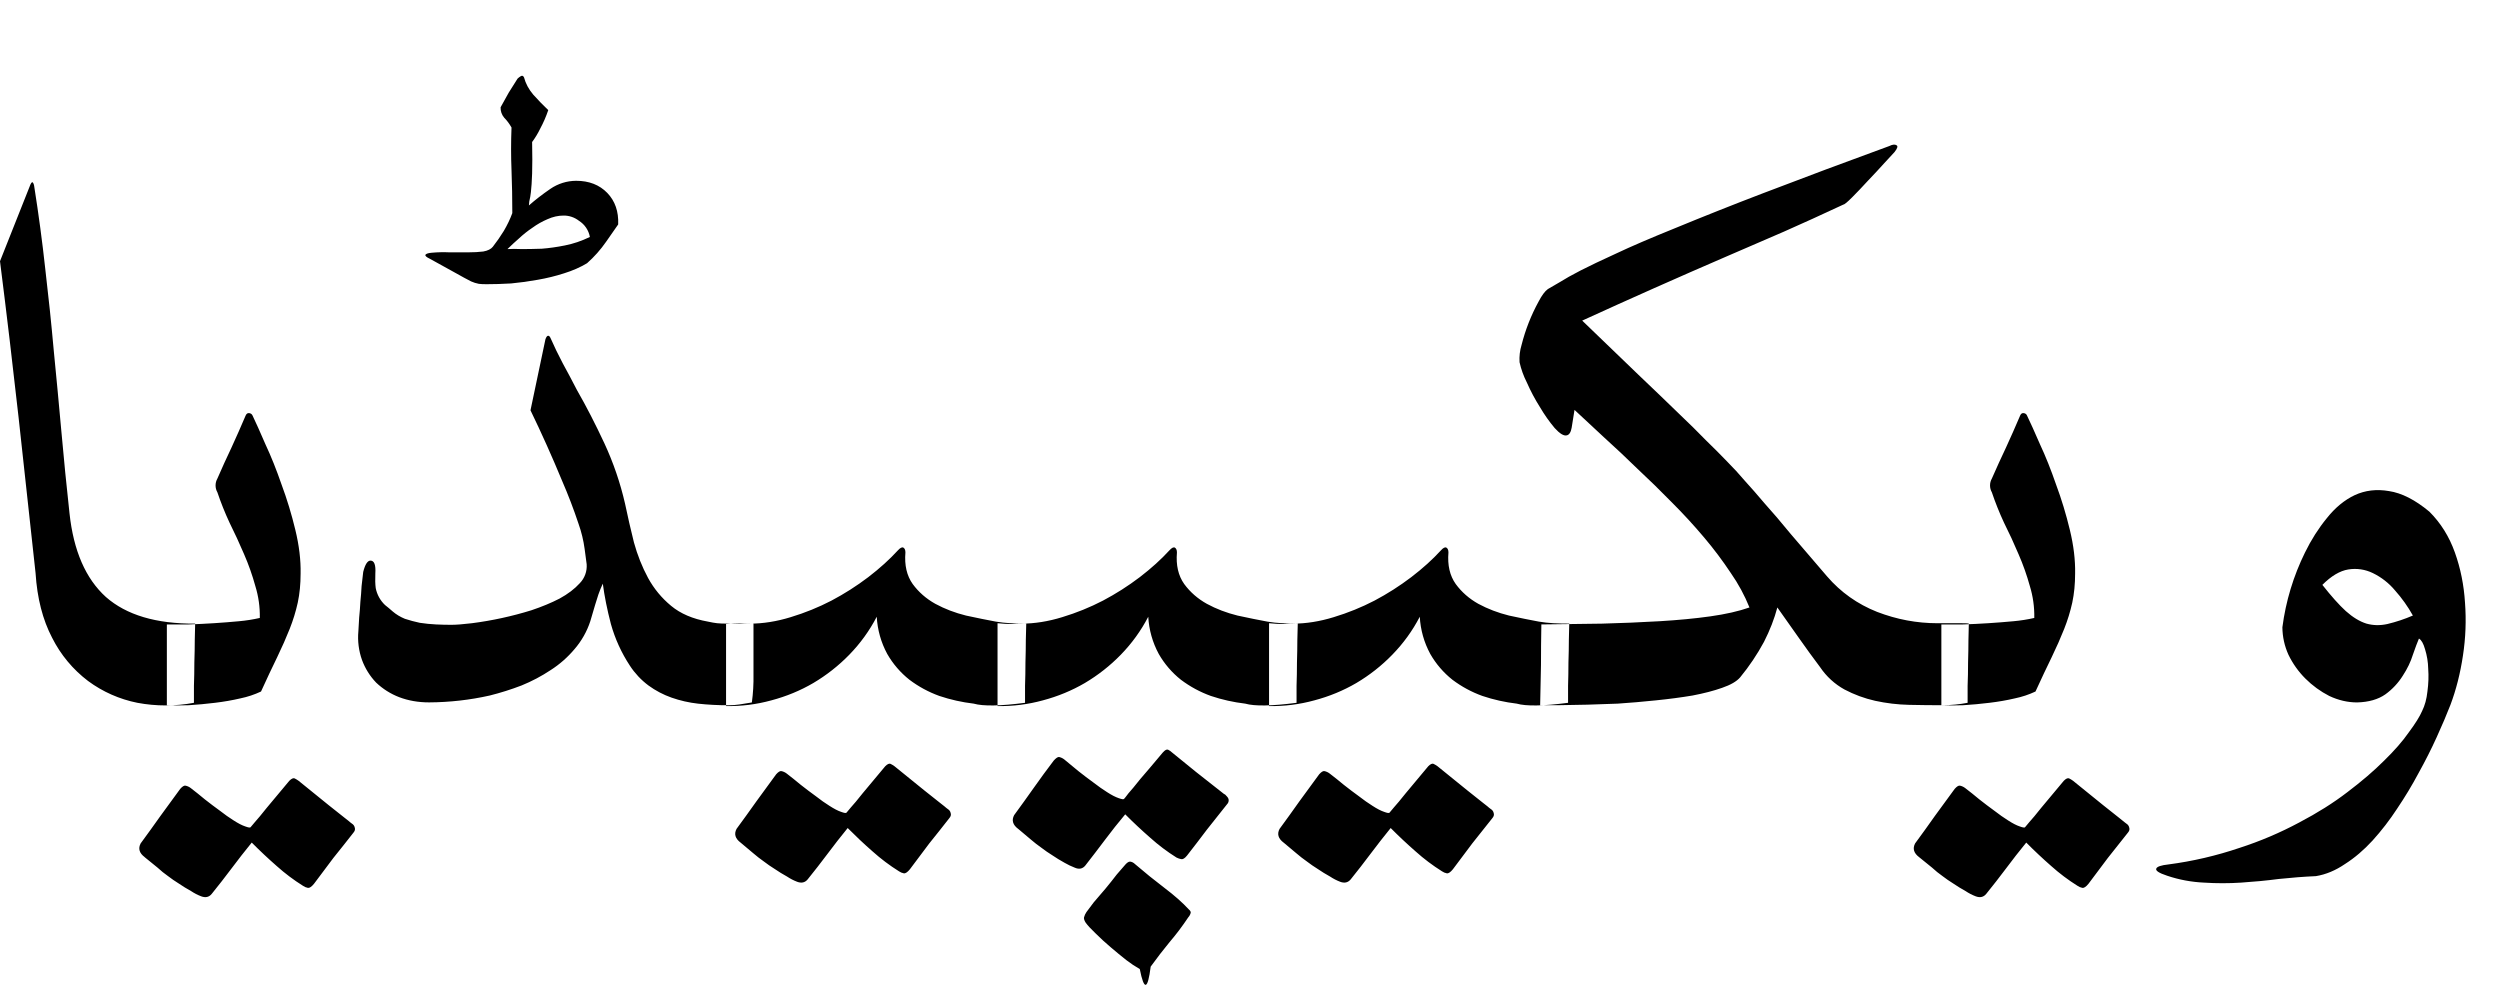
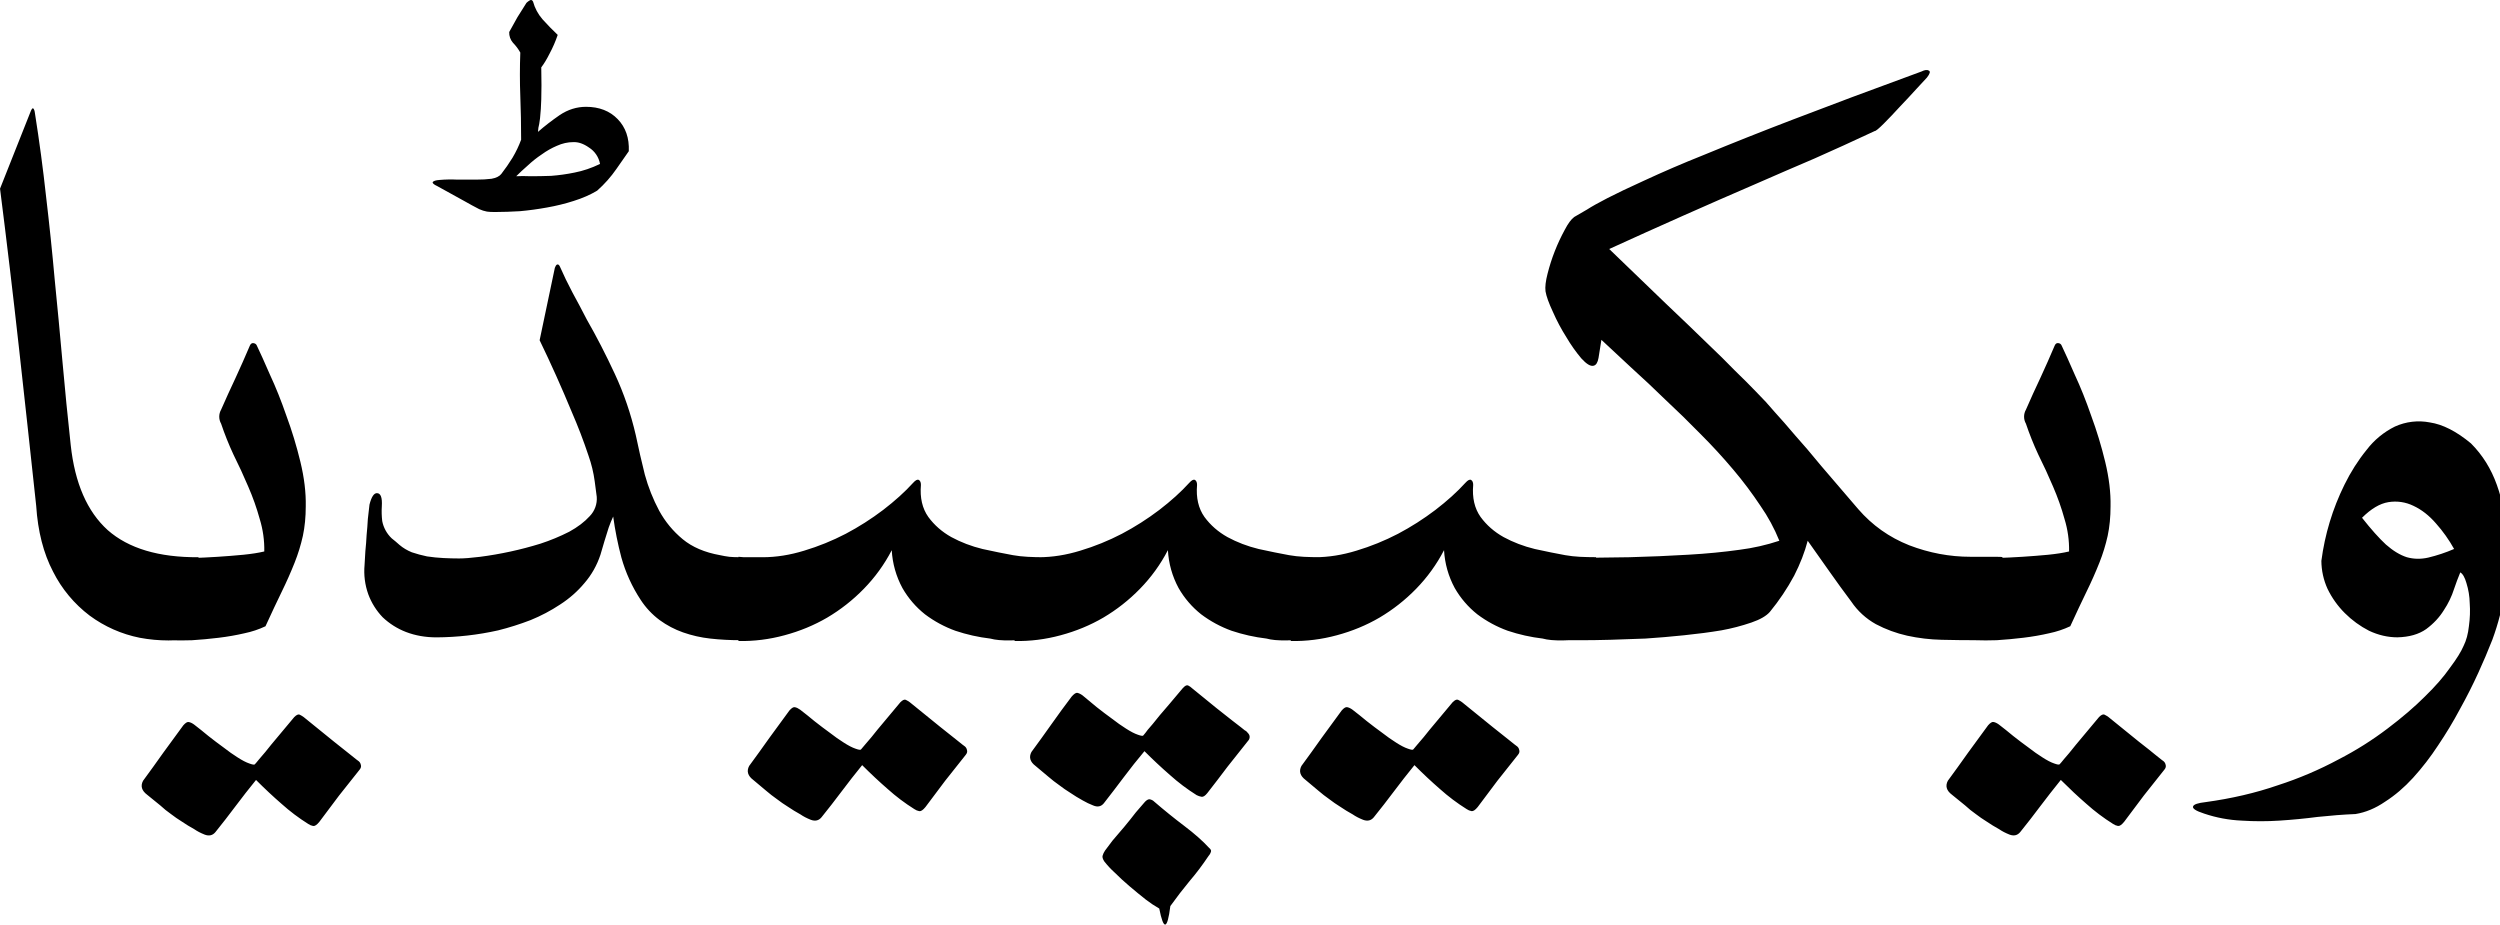
- <svg xmlns="http://www.w3.org/2000/svg" viewBox="0 0 66 26">
-   <g id="Page-1" fill-rule="evenodd">
-     <g id="wordmark-template-L-Copy">
-       <path d="M61.31 15.44c.235.298.441.53.62.693.184.164.365.274.543.33.178.05.363.054.555.011a4.11 4.11 0 0 0 .672-.224 3.696 3.696 0 0 0-.47-.661 1.763 1.763 0 0 0-.586-.459 1.08 1.08 0 0 0-.65-.096c-.221.036-.449.171-.683.406m-1.056 1.12a6.3 6.3 0 0 1 .597-1.974c.163-.334.355-.636.576-.906.22-.278.466-.48.736-.608.277-.128.58-.164.907-.107.334.05.69.231 1.066.544.299.299.523.658.672 1.077.15.42.238.86.267 1.323a6.15 6.15 0 0 1-.054 1.397c-.07.47-.18.903-.33 1.302-.1.256-.22.54-.363.853-.142.313-.302.63-.48.95-.17.32-.359.632-.565.938a6.754 6.754 0 0 1-.65.843c-.228.248-.47.455-.726.618-.249.17-.505.277-.768.32-.32.014-.647.04-.981.075-.327.043-.658.074-.992.096a7.535 7.535 0 0 1-.982 0 3.544 3.544 0 0 1-.97-.181c-.22-.072-.317-.136-.288-.192.021-.05.128-.086.32-.107a9.808 9.808 0 0 0 1.877-.437 9.494 9.494 0 0 0 1.579-.672c.476-.25.9-.516 1.269-.8.377-.285.7-.562.97-.832.27-.264.488-.512.651-.747.17-.228.288-.416.352-.565.071-.143.118-.313.139-.512.028-.207.035-.406.021-.598a1.868 1.868 0 0 0-.085-.522c-.043-.15-.096-.242-.16-.278-.043.1-.096.242-.16.427-.057.185-.146.37-.267.555a1.758 1.758 0 0 1-.458.49c-.192.135-.441.206-.747.214-.249 0-.494-.057-.736-.171a2.51 2.51 0 0 1-.63-.459 2.308 2.308 0 0 1-.447-.629 1.784 1.784 0 0 1-.16-.725m-9.59 6.069c-.142-.107-.177-.228-.106-.363.178-.242.352-.483.522-.725l.523-.715c.057-.064.103-.092.139-.085a.342.342 0 0 1 .138.064c.121.092.246.192.374.299.135.106.266.206.394.298.128.1.25.185.363.256.121.078.224.132.31.16.078.029.124.036.138.022.014-.015.053-.06.117-.14.072-.077.175-.202.31-.372.142-.171.341-.41.597-.715.057-.057.103-.078.139-.064a.703.703 0 0 1 .106.064l.79.64c.192.15.33.26.416.33.092.072.145.114.16.129a.318.318 0 0 1 .042.032.158.158 0 0 1 .075.106c.014.043.004.086-.032.128-.178.228-.356.452-.533.672l-.512.683c-.064.078-.118.114-.16.107a.329.329 0 0 1-.128-.054 5.055 5.055 0 0 1-.694-.522 12.744 12.744 0 0 1-.66-.62c-.186.228-.364.456-.534.684-.17.227-.345.451-.523.671-.071.086-.163.107-.277.064a1.325 1.325 0 0 1-.267-.138 3.99 3.99 0 0 1-.33-.203 3.242 3.242 0 0 1-.278-.192 2.553 2.553 0 0 1-.277-.224c-.1-.078-.214-.17-.342-.277m3.04-6.315a2.68 2.68 0 0 0-.117-.842 6.264 6.264 0 0 0-.299-.843c-.12-.284-.248-.562-.384-.832a7.806 7.806 0 0 1-.32-.8.367.367 0 0 1 0-.363c.121-.277.246-.55.374-.82.128-.278.252-.56.373-.844.021-.05.053-.07.096-.064.043.008.071.029.085.064.086.178.2.43.342.758.15.32.291.675.426 1.066.143.384.264.783.363 1.195.1.412.146.796.139 1.152 0 .277-.025.533-.075.768a4.54 4.54 0 0 1-.213.693c-.093.235-.203.484-.33.747-.129.263-.271.565-.428.907a2.428 2.428 0 0 1-.544.181c-.213.05-.437.089-.672.117-.234.029-.465.05-.693.064a7.74 7.74 0 0 1-.576 0v-2.133h.576a22.256 22.256 0 0 0 1.333-.085 4.19 4.19 0 0 0 .544-.086m-13.013.171l1.6-.021a47.616 47.616 0 0 0 1.526-.064c.483-.029.928-.071 1.333-.128.405-.057.75-.135 1.035-.235a4.582 4.582 0 0 0-.491-.907 10.09 10.09 0 0 0-.704-.938 14.634 14.634 0 0 0-.853-.928c-.299-.306-.601-.601-.907-.886a31.043 31.043 0 0 0-.885-.832c-.285-.263-.544-.504-.779-.725-.028.192-.053.349-.075.47-.021.12-.064.188-.128.202-.078.021-.185-.043-.32-.192a3.996 3.996 0 0 1-.384-.544 4.92 4.92 0 0 1-.352-.661 2.249 2.249 0 0 1-.192-.534 1.289 1.289 0 0 1 .054-.458 4.85 4.85 0 0 1 .448-1.141c.085-.164.167-.274.245-.331.1-.057.21-.121.33-.192.122-.078.3-.178.534-.299.235-.12.548-.27.939-.448.39-.185.903-.405 1.536-.661a96.17 96.17 0 0 1 2.336-.928 224.68 224.68 0 0 1 3.338-1.248c.086-.043.15-.05.192-.021.043.021.025.081-.053.18-.043.044-.132.14-.267.289-.135.15-.28.306-.437.47-.15.163-.288.309-.416.437s-.206.192-.235.192c-.562.263-1.084.5-1.568.714-.483.206-.985.423-1.504.65a195.372 195.372 0 0 0-3.818 1.697l1.472 1.418c.412.392.764.73 1.056 1.014.291.277.537.519.736.725.206.2.39.384.554.555.17.17.33.345.48.522.157.171.33.37.523.598.199.22.427.487.683.8.263.305.583.679.96 1.12.362.42.803.732 1.322.938.52.2 1.049.299 1.59.299h.639c.121 0 .185.004.192.01 0 .093-.003.235-.01.427 0 .185-.004.384-.01.598 0 .213-.004.42-.012.618v.448a3.587 3.587 0 0 1-.66.064c-.285 0-.58-.003-.886-.01a4.675 4.675 0 0 1-.896-.107 3.264 3.264 0 0 1-.81-.299 1.856 1.856 0 0 1-.64-.586c-.193-.256-.381-.516-.566-.779-.185-.263-.373-.53-.565-.8-.079.299-.196.6-.352.907a5.847 5.847 0 0 1-.63.938c-.092.107-.252.2-.48.278-.22.078-.48.145-.778.202-.299.05-.623.093-.971.128-.341.036-.676.064-1.003.086a49.941 49.941 0 0 1-1.6.042h-.448l.022-1.066c0-.342.003-.697.01-1.067m-6.805 5.76c-.142-.107-.178-.228-.106-.363.177-.242.352-.483.522-.725.17-.235.345-.473.523-.715.057-.064.103-.092.139-.085a.342.342 0 0 1 .138.064c.121.092.246.192.374.299.135.106.266.206.394.298.128.1.25.185.363.256.12.078.224.132.31.16.077.029.124.036.138.022.014-.015.053-.06.117-.14.071-.077.174-.202.31-.372.142-.171.34-.41.597-.715.057-.057.103-.078.138-.064a.703.703 0 0 1 .107.064l.79.64c.191.15.33.26.415.33.093.072.146.114.16.129a.318.318 0 0 1 .043.032.158.158 0 0 1 .075.106c.014.043.003.086-.032.128-.178.228-.356.452-.534.672l-.512.683c-.064.078-.117.114-.16.107a.328.328 0 0 1-.128-.054 5.056 5.056 0 0 1-.693-.522 12.737 12.737 0 0 1-.661-.62c-.185.228-.363.456-.534.684-.17.227-.344.451-.522.672-.071.085-.164.106-.277.063a1.324 1.324 0 0 1-.267-.138 3.994 3.994 0 0 1-.33-.203 3.25 3.25 0 0 1-.278-.192 3.556 3.556 0 0 1-.288-.224l-.33-.277m3.594-5.963c-.192.37-.434.704-.726 1.003-.284.292-.6.54-.949.747-.341.199-.71.352-1.11.458-.39.107-.788.157-1.194.15v-2.187c.142.014.263.021.363.021.1-.007.188-.01.267-.01.348 0 .707-.057 1.077-.171.377-.114.736-.26 1.077-.437a7.05 7.05 0 0 0 .97-.619c.307-.235.566-.47.78-.704.063-.071.113-.096.149-.075.035.022.053.064.053.128-.028.335.036.612.192.832.157.214.356.388.597.523.25.135.52.238.811.31.292.063.555.117.79.16.12.02.248.035.383.042.135.007.274.01.416.01 0 .093-.003.235-.01.427 0 .185-.004.384-.011.598 0 .213-.004.42-.01.618v.448c-.655.086-1.106.093-1.355.022a4.507 4.507 0 0 1-.907-.203 3.01 3.01 0 0 1-.79-.427 2.37 2.37 0 0 1-.586-.682 2.33 2.33 0 0 1-.277-.982m-10.603 5.6c-.142-.106-.177-.227-.106-.362.177-.242.352-.484.522-.726.171-.242.345-.48.523-.714.057-.064.103-.096.139-.096a.342.342 0 0 1 .138.064l.374.309c.135.107.266.206.394.299.128.1.25.184.363.256.12.078.224.131.31.16.078.028.124.035.138.02.014-.013.053-.063.117-.148.071-.079.175-.203.31-.374.142-.163.341-.398.597-.704.057-.064.103-.089.139-.074a.406.406 0 0 1 .106.074c.256.206.466.377.63.512a148.569 148.569 0 0 0 .746.587c.014 0 .036.018.064.053.036.036.054.071.054.107a.145.145 0 0 1-.043.107c-.178.227-.356.451-.533.672a43.7 43.7 0 0 1-.523.682c-.057.071-.107.103-.15.096a.452.452 0 0 1-.127-.042 5.056 5.056 0 0 1-.694-.523 12.738 12.738 0 0 1-.661-.619c-.185.22-.363.445-.533.672-.171.228-.345.455-.523.683-.071.085-.164.103-.277.053a1.886 1.886 0 0 1-.267-.128 3.994 3.994 0 0 1-.33-.202 3.25 3.25 0 0 1-.278-.192 3.556 3.556 0 0 1-.288-.224c-.092-.079-.203-.171-.33-.278m1.802 2.197c.036-.05.1-.135.192-.256.1-.113.203-.234.31-.362.106-.128.206-.253.298-.374.1-.113.167-.192.203-.234.057-.071.106-.107.149-.107a.22.22 0 0 1 .128.064c.256.22.516.43.779.63.263.199.476.387.64.565.042.035.06.067.053.096a.277.277 0 0 1-.064.117c-.157.235-.32.452-.49.65-.171.207-.338.424-.502.651-.078.62-.174.64-.288.064a2.98 2.98 0 0 1-.352-.234c-.135-.107-.274-.22-.416-.342a6.632 6.632 0 0 1-.395-.362c-.12-.114-.21-.21-.266-.288-.036-.057-.05-.103-.043-.139a.452.452 0 0 1 .064-.139m1.632-7.797c-.192.37-.434.704-.725 1.003-.285.292-.601.54-.95.747-.341.199-.71.352-1.109.458-.391.107-.79.157-1.195.15v-2.187c.143.014.263.021.363.021.1-.007.188-.01.267-.01.348 0 .707-.057 1.077-.171.377-.114.736-.26 1.077-.437a7.05 7.05 0 0 0 .971-.619c.306-.235.565-.47.779-.704.064-.071.113-.096.149-.075.035.022.053.064.053.128-.028.335.036.612.192.832.157.214.356.388.598.523.248.135.519.238.81.31.292.063.555.117.79.16.12.02.248.035.384.042.135.007.273.01.416.01 0 .093-.004.235-.011.427 0 .185-.004.384-.01.598 0 .213-.004.42-.011.618v.448c-.655.086-1.106.093-1.355.022a4.507 4.507 0 0 1-.907-.203 3.01 3.01 0 0 1-.79-.427 2.37 2.37 0 0 1-.586-.682 2.33 2.33 0 0 1-.277-.982m-10.762 5.963c-.143-.107-.178-.228-.107-.363.178-.242.352-.483.523-.725.17-.235.344-.473.522-.715.057-.064.103-.092.139-.085a.342.342 0 0 1 .139.064c.12.092.245.192.373.299.135.106.267.206.395.298.127.1.248.185.362.256.121.078.224.132.31.16.078.029.124.036.138.022.014-.015.053-.06.117-.14.072-.077.175-.202.31-.372.142-.171.341-.41.597-.715.057-.057.103-.078.139-.064a.703.703 0 0 1 .106.064l.79.64c.192.15.33.26.416.33.092.072.146.114.16.129a.318.318 0 0 1 .042.032.158.158 0 0 1 .075.106c.014.043.004.086-.032.128-.178.228-.355.452-.533.672l-.512.683c-.064.078-.118.114-.16.107a.328.328 0 0 1-.128-.054 5.056 5.056 0 0 1-.694-.522 12.737 12.737 0 0 1-.66-.62c-.186.228-.364.456-.534.684-.17.227-.345.451-.523.672-.07.085-.163.106-.277.063a1.324 1.324 0 0 1-.267-.138 3.994 3.994 0 0 1-.33-.203 3.25 3.25 0 0 1-.278-.192 3.556 3.556 0 0 1-.288-.224l-.33-.277m3.594-5.963c-.192.37-.434.704-.725 1.003-.285.292-.601.54-.95.747-.34.199-.71.352-1.109.458-.39.107-.79.157-1.194.15v-2.187c.142.014.263.021.362.021.1-.007.189-.01.267-.01.348 0 .707-.057 1.077-.171.377-.114.736-.26 1.077-.437a7.05 7.05 0 0 0 .971-.619c.306-.235.565-.47.779-.704.064-.071.114-.096.15-.075.035.022.052.064.052.128-.028.335.036.612.192.832.157.214.356.388.598.523.249.135.519.238.81.31.292.063.555.117.79.16.12.02.249.035.384.042.135.007.273.01.416.01 0 .093-.004.235-.011.427 0 .185-.004.384-.01.598 0 .213-.004.42-.011.618v.448c-.655.086-1.106.093-1.355.022a4.507 4.507 0 0 1-.907-.203 3.01 3.01 0 0 1-.789-.427 2.37 2.37 0 0 1-.587-.682 2.33 2.33 0 0 1-.277-.982M14.88 5.691c-.143 0-.285.032-.427.096a2 2 0 0 0-.395.224 2.803 2.803 0 0 0-.362.288 6.19 6.19 0 0 0-.299.277c.1-.007.228-.007.384 0 .156 0 .33-.004.523-.01.192-.015.394-.043.608-.086.22-.043.44-.117.661-.224a.64.64 0 0 0-.288-.427.649.649 0 0 0-.405-.138m-1.867.82c.1-.127.196-.266.288-.415.092-.157.167-.313.224-.47 0-.383-.007-.76-.021-1.13-.015-.37-.015-.747 0-1.13-.057-.1-.121-.186-.192-.257a.399.399 0 0 1-.096-.277l.213-.384c.078-.128.156-.252.235-.373a.445.445 0 0 1 .085-.064c.036-.022.064-.011.085.032.043.163.125.316.246.458.128.143.26.278.394.406a3.174 3.174 0 0 1-.213.49 2.18 2.18 0 0 1-.213.352c.007.342.007.619 0 .832-.007.206-.018.37-.032.49a1.82 1.82 0 0 1-.043.246.865.865 0 0 0-.01.107c.17-.15.358-.295.565-.437a1.21 1.21 0 0 1 .682-.214c.342 0 .615.107.822.32.206.214.302.49.288.832-.071.1-.178.253-.32.459a3.14 3.14 0 0 1-.502.565c-.177.107-.38.196-.608.267-.22.071-.451.128-.693.17-.235.043-.47.075-.704.097-.235.014-.452.02-.65.02-.086 0-.154-.003-.203-.01a.898.898 0 0 1-.203-.064 9.065 9.065 0 0 1-.373-.202 58.429 58.429 0 0 0-.715-.395c-.092-.043-.131-.078-.117-.107.021-.028.078-.046.17-.053a3.4 3.4 0 0 1 .47-.01h.48c.156 0 .291-.008.405-.022.12-.021.206-.064.256-.128m2.901 8.896a3.18 3.18 0 0 0-.117.288c-.043.128-.114.362-.213.704a2.149 2.149 0 0 1-.416.736 2.775 2.775 0 0 1-.63.554 4.37 4.37 0 0 1-.768.406 7.231 7.231 0 0 1-.842.266 7.476 7.476 0 0 1-1.6.181c-.285 0-.548-.046-.79-.138a1.845 1.845 0 0 1-.608-.384 1.732 1.732 0 0 1-.373-.597 1.781 1.781 0 0 1-.096-.758l.021-.362a7.6 7.6 0 0 0 .032-.416c.015-.143.025-.281.032-.416.015-.143.029-.267.043-.374.05-.199.114-.298.192-.298.1 0 .142.113.128.341-.007.156-.003.284.01.384a.835.835 0 0 0 .246.448c.064.05.132.107.203.17.092.079.199.143.32.193.128.042.26.078.394.106.143.022.285.036.427.043.142.007.277.01.405.01s.31-.014.544-.042a9.326 9.326 0 0 0 1.568-.341c.278-.093.527-.196.747-.31.22-.12.398-.256.533-.405a.65.65 0 0 0 .182-.501 37.683 37.683 0 0 0-.054-.406 3.287 3.287 0 0 0-.16-.66 13.63 13.63 0 0 0-.437-1.142 34.517 34.517 0 0 0-.832-1.856l.395-1.878c.014-.042.032-.07.053-.085.028-.014.053 0 .075.043.1.227.21.455.33.682.121.22.246.456.374.704.249.434.49.904.725 1.408a8.06 8.06 0 0 1 .544 1.59c.071.341.15.682.235 1.024.092.334.216.647.373.938.156.285.359.53.608.736.249.207.572.345.97.416.1.022.182.036.246.043.071.007.15.01.235.01h.724V17.809a4.752 4.752 0 0 1-.043.736c-.12.02-.23.039-.33.053a1.893 1.893 0 0 1-.287.021c-.278 0-.544-.014-.8-.042a3.177 3.177 0 0 1-.704-.16 2.364 2.364 0 0 1-.608-.32 2.038 2.038 0 0 1-.491-.523 3.92 3.92 0 0 1-.501-1.099c-.1-.384-.171-.74-.214-1.066M3.82 22.628c-.143-.106-.178-.227-.107-.362.178-.242.352-.483.523-.725.17-.235.344-.473.522-.715.057-.064.103-.092.139-.085a.342.342 0 0 1 .139.064c.12.092.245.192.373.299.135.106.267.206.395.298.128.1.248.185.362.256.121.078.224.132.31.16.078.029.124.036.138.022.014-.015.054-.06.118-.14.07-.077.174-.202.309-.372.142-.171.341-.41.597-.715.057-.057.103-.078.139-.064a.703.703 0 0 1 .106.064l.79.64c.192.15.33.26.416.33.092.072.146.114.16.129a.318.318 0 0 1 .042.032.158.158 0 0 1 .075.106c.014.043.004.086-.032.128-.178.228-.355.452-.533.672l-.512.683c-.064.078-.118.114-.16.107A.329.329 0 0 1 8 23.386a5.055 5.055 0 0 1-.694-.522 12.745 12.745 0 0 1-.66-.62c-.186.228-.363.456-.534.684-.17.227-.345.451-.523.671-.07.086-.163.107-.277.064a1.325 1.325 0 0 1-.267-.138 3.99 3.99 0 0 1-.33-.203 3.242 3.242 0 0 1-.278-.192 2.553 2.553 0 0 1-.277-.224c-.1-.078-.213-.17-.341-.277m3.04-6.315a2.68 2.68 0 0 0-.118-.842 6.264 6.264 0 0 0-.298-.843c-.121-.284-.25-.562-.384-.832a7.805 7.805 0 0 1-.32-.8.367.367 0 0 1 0-.363c.12-.277.245-.55.373-.82.128-.278.252-.56.373-.844.022-.05.054-.07.096-.064.043.008.071.029.086.064.085.178.199.43.34.758.15.32.292.675.427 1.066.143.384.264.783.363 1.195.1.412.146.796.139 1.152 0 .277-.025.533-.075.768a4.54 4.54 0 0 1-.213.693c-.093.235-.203.484-.33.747-.129.263-.271.565-.427.907a2.428 2.428 0 0 1-.544.181c-.214.05-.438.089-.672.117-.235.029-.466.05-.694.064-.22.007-.412.007-.576 0v-2.133h.576a22.256 22.256 0 0 0 1.334-.085 4.19 4.19 0 0 0 .544-.086m-5.024-2.762c.106.988.426 1.724.96 2.208.54.476 1.326.71 2.357.704 0 .092-.004.234-.01.426 0 .185-.004.384-.011.598 0 .213-.004.42-.011.618v.448a4.054 4.054 0 0 1-1.493 0 3.263 3.263 0 0 1-1.302-.576 3.28 3.28 0 0 1-.949-1.141c-.249-.476-.395-1.045-.437-1.707-.15-1.393-.299-2.762-.448-4.106C.34 9.673.178 8.297 0 6.896l.779-1.963c.035-.1.064-.138.085-.117.021.021.036.064.043.128.113.718.21 1.436.288 2.155.085.718.16 1.436.224 2.154.07.711.138 1.426.202 2.144.064.718.135 1.437.214 2.155" id="Wikipedia" />
-     </g>
-   </g>
+ <svg xmlns="http://www.w3.org/2000/svg" width="73" height="27" viewBox="0 0 73 27">
+   <path style="-inkscape-font-specification:Sans" d="M68.972 15.12c.264.335.496.595.696.78.208.183.412.307.612.371.2.056.408.06.624.011a4.62 4.62 0 00.756-.252 4.158 4.158 0 00-.528-.744c-.2-.232-.42-.404-.66-.516a1.215 1.215 0 00-.732-.107c-.248.04-.504.192-.768.455m-1.188 1.26a7.088 7.088 0 01.672-2.22c.184-.375.4-.715.648-1.02a2.35 2.35 0 01.828-.683 1.69 1.69 0 011.02-.12c.376.056.776.26 1.2.612.336.336.588.74.756 1.211.168.472.268.968.3 1.488.04.52.02 1.044-.06 1.572a7.258 7.258 0 01-.372 1.464 18.89 18.89 0 01-.408.96c-.16.352-.34.708-.54 1.068-.192.36-.404.712-.636 1.056a7.598 7.598 0 01-.732.948c-.256.28-.528.512-.816.696-.28.192-.568.312-.864.36-.36.015-.728.044-1.104.084-.368.048-.74.084-1.116.108a8.468 8.468 0 01-1.104 0 3.95 3.95 0 01-1.092-.204c-.248-.08-.356-.152-.324-.216.024-.056.144-.096.36-.12.76-.104 1.464-.268 2.112-.492a10.68 10.68 0 001.776-.756 9.716 9.716 0 001.428-.9c.424-.32.788-.632 1.092-.936.304-.296.548-.576.732-.84.192-.256.324-.468.396-.636.08-.16.132-.352.156-.576.032-.232.04-.456.024-.672a2.098 2.098 0 00-.096-.588c-.048-.168-.108-.272-.18-.312a7.652 7.652 0 00-.18.48 2.472 2.472 0 01-.3.624c-.128.208-.3.392-.516.552-.216.152-.496.232-.84.24-.28 0-.556-.064-.828-.192a2.821 2.821 0 01-.708-.516 2.596 2.596 0 01-.504-.708 2.007 2.007 0 01-.18-.816m-10.787 6.828c-.16-.12-.2-.256-.12-.408.2-.272.396-.544.588-.816l.588-.804c.064-.072.116-.104.156-.096.048.007.1.032.156.072.136.104.276.216.42.336.152.12.3.232.444.336.144.112.28.208.408.288.136.088.251.148.347.18.088.032.14.04.156.024.017-.015.06-.068.132-.156.08-.088.196-.228.348-.42l.672-.804c.064-.064.116-.088.156-.072a.791.791 0 01.12.072l.888.72c.216.168.372.292.468.372.104.08.164.128.18.144a.3.3 0 01.048.036.178.178 0 01.084.12c.016.048.004.096-.036.144-.2.256-.4.508-.6.756l-.576.768c-.072.088-.132.128-.18.12a.364.364 0 01-.144-.06 5.687 5.687 0 01-.78-.588c-.24-.208-.488-.44-.744-.696-.207.256-.407.512-.6.768-.191.256-.387.508-.587.756-.08.096-.184.12-.312.072-.12-.048-.22-.1-.3-.156a4.468 4.468 0 01-.372-.228 3.652 3.652 0 01-.312-.216 2.872 2.872 0 01-.312-.252c-.112-.088-.24-.192-.384-.312m3.42-7.104a3.018 3.018 0 00-.133-.947c-.088-.32-.2-.636-.335-.948a16.69 16.69 0 00-.432-.936 8.782 8.782 0 01-.36-.9.412.412 0 010-.408c.136-.312.276-.62.42-.924.144-.312.284-.628.42-.948.024-.056.06-.08.108-.072.048.007.08.032.095.072.096.2.224.484.384.852.168.36.328.76.48 1.2.16.432.296.88.408 1.344.112.464.164.896.156 1.296 0 .312-.028.6-.084.863a5.106 5.106 0 01-.24.78 11.9 11.9 0 01-.372.84c-.144.296-.304.636-.48 1.02a2.73 2.73 0 01-.611.204c-.24.056-.492.1-.756.132s-.524.056-.78.072a9.16 9.16 0 01-.648 0v-2.4h.648a24.195 24.195 0 001.5-.095c.24-.024.443-.056.611-.096m-14.639.192l1.8-.024c.6-.016 1.172-.04 1.716-.073.544-.031 1.044-.08 1.5-.144a6.16 6.16 0 001.164-.264 5.154 5.154 0 00-.552-1.02 11.351 11.351 0 00-.792-1.055 16.46 16.46 0 00-.96-1.044 29.781 29.781 0 00-1.02-.996 34.9 34.9 0 00-.996-.936c-.32-.296-.612-.568-.876-.816-.032.216-.06.392-.084.528-.024.136-.072.212-.144.228-.088.024-.208-.048-.36-.216a4.5 4.5 0 01-.432-.612 5.536 5.536 0 01-.396-.744c-.12-.256-.192-.456-.216-.6-.016-.128.004-.3.06-.516a5.456 5.456 0 01.504-1.284c.096-.184.188-.308.276-.372l.372-.216c.136-.088.336-.2.6-.336.264-.136.616-.304 1.056-.504a34.2 34.2 0 011.728-.744 108.19 108.19 0 012.628-1.044c1.04-.4 2.292-.868 3.756-1.404.096-.048.168-.056.216-.024.048.024.028.092-.06.204-.048.048-.148.156-.3.324s-.316.344-.492.528c-.168.184-.324.348-.468.492-.144.144-.232.216-.264.216-.632.296-1.22.564-1.764.804-.544.232-1.108.476-1.692.732a219.792 219.792 0 00-4.296 1.908l1.656 1.596c.464.44.86.82 1.188 1.14.328.312.604.584.828.816.232.224.44.432.624.624.192.192.372.388.54.588.176.192.372.416.588.672.224.248.48.548.768.9l1.08 1.26c.408.471.904.823 1.488 1.055.584.224 1.18.336 1.788.336h.72c.136 0 .208.004.216.012 0 .104-.004.264-.012.48 0 .208-.004.432-.012.672 0 .24-.004.472-.012.696v.504a4.034 4.034 0 01-.744.072c-.32 0-.652-.004-.996-.012a5.226 5.226 0 01-1.008-.12 3.67 3.67 0 01-.912-.336 2.088 2.088 0 01-.72-.66 34.96 34.96 0 01-.636-.876l-.636-.9c-.088.336-.22.676-.396 1.02a6.578 6.578 0 01-.708 1.056c-.104.12-.284.224-.54.312a6 6 0 01-.876.228c-.336.056-.7.104-1.092.144-.384.04-.76.072-1.128.096a64.47 64.47 0 01-1.031.036c-.312.008-.568.012-.768.012h-.505l.024-1.2c0-.384.004-.784.012-1.2m-7.655 6.48c-.16-.12-.2-.257-.12-.409.2-.272.396-.544.588-.816l.588-.804c.064-.072.116-.103.156-.096.048.008.1.032.156.072.136.104.276.216.42.336.152.12.3.232.444.336.144.112.28.208.408.288.136.088.252.148.348.18.088.032.14.04.156.024.016-.015.06-.068.131-.156a8.76 8.76 0 00.348-.42l.672-.804c.064-.064.116-.087.156-.072a.791.791 0 01.12.072l.888.72c.216.169.372.292.468.372.104.08.164.128.18.144a.3.3 0 01.048.036.178.178 0 01.084.12c.016.048.004.096-.036.144-.2.256-.4.508-.6.756l-.576.768c-.072.088-.132.128-.18.12a.364.364 0 01-.144-.06 5.688 5.688 0 01-.78-.587c-.24-.208-.488-.44-.743-.696-.208.256-.408.512-.6.768s-.388.508-.588.756c-.08.096-.184.12-.312.072-.12-.048-.22-.1-.3-.156a4.473 4.473 0 01-.372-.228 3.695 3.695 0 01-.312-.216 3.997 3.997 0 01-.324-.252 61.381 61.381 0 00-.372-.312m4.043-6.708a4.72 4.72 0 01-.815 1.128c-.32.328-.676.608-1.068.84-.384.224-.8.396-1.248.516-.44.12-.888.176-1.344.168v-2.46c.16.015.296.024.408.024.112-.008.212-.011.3-.011.392 0 .796-.064 1.212-.192a6.989 6.989 0 001.212-.492 7.93 7.93 0 001.091-.696c.344-.264.636-.528.876-.792.072-.08.128-.108.168-.084.04.024.06.072.06.144-.032.376.04.688.216.936.176.24.4.436.672.588.28.152.584.268.912.348.328.072.624.132.888.18.136.024.28.04.432.048.152.007.308.011.468.011 0 .104-.004.264-.012.48 0 .208-.004.432-.012.672 0 .24-.004.472-.012.696v.504c-.735.096-1.243.104-1.523.024a5.08 5.08 0 01-1.02-.228 3.388 3.388 0 01-.888-.48 2.667 2.667 0 01-.66-.768 2.622 2.622 0 01-.312-1.104m-11.928 6.3c-.16-.12-.2-.256-.12-.408.2-.272.396-.544.588-.816.192-.272.388-.54.588-.804.064-.072.116-.108.156-.108.048.008.1.032.156.072l.42.348c.152.12.3.232.444.336.144.112.28.208.408.288.136.088.252.148.348.18.088.032.14.04.156.024a2.24 2.24 0 00.132-.168c.08-.088.196-.228.348-.42.16-.184.384-.448.672-.792.064-.072.116-.1.156-.084a.458.458 0 01.12.084c.288.232.524.424.708.576l.456.36c.12.096.208.164.264.204a1.5 1.5 0 00.12.096c.016 0 .04.02.072.06.04.04.06.08.06.12a.163.163 0 01-.048.12c-.2.256-.4.508-.6.756-.192.256-.388.512-.588.768-.064.08-.12.116-.168.108a.496.496 0 01-.144-.048 5.688 5.688 0 01-.78-.588 14.33 14.33 0 01-.744-.696c-.208.248-.408.5-.6.756a49.2 49.2 0 01-.588.768c-.08.096-.184.116-.312.06a2.12 2.12 0 01-.3-.144 4.473 4.473 0 01-.372-.228 3.651 3.651 0 01-.312-.216 3.997 3.997 0 01-.324-.252 69.305 69.305 0 00-.372-.312m2.028 2.472c.04-.056.112-.152.216-.288.112-.128.228-.264.348-.408.12-.144.232-.284.336-.42.112-.128.188-.216.228-.264.064-.08.12-.12.168-.12a.246.246 0 01.144.072c.288.248.58.484.876.708.296.224.536.436.72.636.048.04.068.076.06.107a.31.31 0 01-.072.132c-.176.264-.36.508-.552.732-.192.232-.38.476-.564.732-.088.696-.196.72-.324.072a3.35 3.35 0 01-.396-.264c-.152-.12-.308-.248-.468-.384a7.434 7.434 0 01-.444-.408 2.492 2.492 0 01-.3-.324c-.04-.064-.056-.116-.048-.156a.505.505 0 01.072-.155m1.836-8.772a4.72 4.72 0 01-.816 1.128c-.32.328-.676.608-1.068.84-.384.224-.8.396-1.248.516-.44.12-.888.176-1.344.168v-2.46c.16.015.296.024.408.024.112-.008.212-.011.3-.011.392 0 .796-.064 1.212-.192a6.989 6.989 0 001.212-.492 7.93 7.93 0 001.092-.696c.344-.264.636-.528.876-.792.072-.08.128-.108.168-.084.04.024.06.072.06.144-.032.376.04.688.216.936.176.24.4.436.672.588.28.152.584.268.912.348.328.072.624.132.888.18.136.024.28.04.432.048.152.007.308.011.468.011 0 .104-.004.264-.012.48 0 .208-.004.432-.012.672 0 .24-.004.472-.012.696v.504c-.736.096-1.244.104-1.524.024a5.08 5.08 0 01-1.02-.228 3.388 3.388 0 01-.888-.48 2.667 2.667 0 01-.66-.768 2.622 2.622 0 01-.311-1.104m-12.108 6.708c-.16-.12-.2-.256-.12-.408.2-.272.396-.544.588-.816l.588-.804c.064-.072.116-.104.156-.096.048.007.1.032.156.072.136.104.276.216.42.336.152.12.3.232.444.336.144.112.28.208.408.288.136.088.252.148.348.18.088.032.14.04.156.024.016-.015.06-.068.132-.156a8.76 8.76 0 00.348-.42l.672-.804c.064-.064.116-.088.156-.072a.79.79 0 01.12.072l.888.72c.216.168.372.292.468.372.104.08.164.128.18.144a.3.3 0 01.048.036.178.178 0 01.084.12c.016.048.004.096-.036.144-.2.256-.4.508-.6.756l-.576.768c-.072.088-.132.128-.18.12a.364.364 0 01-.144-.06 5.688 5.688 0 01-.78-.588c-.24-.208-.488-.44-.744-.696a25.1 25.1 0 00-.6.768c-.192.256-.388.508-.588.756-.08.096-.184.12-.312.072-.12-.048-.22-.1-.3-.156a4.473 4.473 0 01-.372-.228 3.695 3.695 0 01-.312-.216 3.997 3.997 0 01-.324-.252 61.347 61.347 0 00-.372-.312m4.044-6.708a4.72 4.72 0 01-.816 1.128c-.32.328-.676.608-1.068.84-.384.224-.8.396-1.248.516-.44.12-.888.176-1.344.168v-2.46c.16.016.296.025.408.025.112-.008.212-.012.3-.012.392 0 .796-.064 1.212-.192a6.989 6.989 0 001.212-.492 7.93 7.93 0 001.092-.696c.344-.264.636-.528.876-.792.072-.08.128-.108.168-.084.04.024.06.072.06.144-.032.376.04.688.216.936.176.24.4.436.672.588.28.152.584.268.912.348.328.072.624.132.888.18.136.024.28.04.432.048.152.008.308.012.468.012 0 .104-.004.264-.012.48 0 .208-.004.432-.012.672 0 .24-.004.472-.012.696v.503c-.736.097-1.244.104-1.524.025a5.08 5.08 0 01-1.02-.228 3.388 3.388 0 01-.888-.48 2.667 2.667 0 01-.66-.768 2.622 2.622 0 01-.312-1.104M16.74 4.15c-.16 0-.32.036-.48.108-.151.064-.3.148-.443.252-.144.096-.28.204-.408.324-.128.112-.24.216-.336.312.112-.007.256-.007.432 0 .176 0 .372-.004.588-.011a5.44 5.44 0 00.684-.096c.248-.048.496-.132.744-.252a.72.72 0 00-.324-.48c-.16-.112-.312-.164-.456-.156m-2.1.924c.112-.144.22-.3.324-.468.104-.176.188-.352.252-.528 0-.432-.008-.856-.024-1.272-.016-.416-.016-.84 0-1.272a1.358 1.358 0 00-.216-.288.448.448 0 01-.108-.312l.24-.432c.088-.144.176-.284.264-.42a.498.498 0 01.096-.072c.04-.024.072-.011.096.036a1.3 1.3 0 00.276.516c.144.16.292.312.444.456a3.57 3.57 0 01-.24.552c-.08.16-.16.292-.24.396.008.384.008.696 0 .936a7.05 7.05 0 01-.036.552c-.016.128-.032.22-.048.276a.99.99 0 00-.012.12c.192-.168.404-.332.636-.492.24-.16.496-.24.768-.24.384 0 .692.12.924.36.232.24.34.552.324.936-.08.112-.2.284-.36.516-.16.232-.348.444-.564.636-.2.12-.428.22-.684.3-.248.08-.508.144-.78.192a8.957 8.957 0 01-.792.108 13.05 13.05 0 01-.732.024c-.096 0-.172-.004-.228-.012a.986.986 0 01-.228-.072 10.297 10.297 0 01-.42-.228 65.949 65.949 0 00-.804-.444c-.104-.048-.148-.088-.132-.12.024-.032.088-.052.192-.06a3.85 3.85 0 01.528-.01h.54c.176 0 .328-.008.456-.025.136-.024.232-.072.288-.144m3.264 10.007a3.586 3.586 0 00-.132.324 25.95 25.95 0 00-.24.792c-.104.312-.26.588-.468.828-.2.24-.436.448-.708.624a4.917 4.917 0 01-.864.456c-.312.12-.628.22-.948.3a8.426 8.426 0 01-1.8.204c-.32 0-.616-.052-.888-.156a2.075 2.075 0 01-.684-.432 1.949 1.949 0 01-.42-.672 2.004 2.004 0 01-.108-.852l.024-.408a8.47 8.47 0 00.036-.468 9.86 9.86 0 00.036-.468c.016-.16.032-.3.048-.42.056-.223.128-.335.216-.335.112 0 .16.127.144.383a2.41 2.41 0 00.012.432.94.94 0 00.276.504c.072.056.148.12.228.192.104.089.224.16.36.216.144.048.292.089.444.12.16.024.32.04.48.048.16.008.312.012.456.012.144 0 .348-.015.612-.048a10.544 10.544 0 001.764-.384 5.9 5.9 0 00.84-.348c.248-.136.448-.288.6-.456a.73.73 0 00.204-.564l-.06-.456a3.703 3.703 0 00-.18-.744 15.336 15.336 0 00-.492-1.284 38.83 38.83 0 00-.936-2.088l.444-2.112c.016-.048.036-.08.06-.096.032-.015.06 0 .084.048.112.256.236.512.372.768.136.248.276.512.42.792.28.488.552 1.016.816 1.584.264.568.468 1.164.612 1.788.08.384.168.768.264 1.152a5.1 5.1 0 00.42 1.056c.176.32.404.596.684.828.28.232.644.388 1.092.468a2.9 2.9 0 00.276.048c.08.007.168.011.264.011h.815v1.512c0 .176-.004.328-.011.456a5.29 5.29 0 01-.036.372c-.136.024-.26.044-.372.06a2.248 2.248 0 01-.324.024c-.312 0-.612-.015-.9-.048a3.576 3.576 0 01-.792-.18 2.657 2.657 0 01-.684-.36 2.292 2.292 0 01-.552-.588 4.41 4.41 0 01-.564-1.236 9.928 9.928 0 01-.24-1.2M4.297 23.207c-.16-.12-.2-.256-.12-.408.2-.272.396-.544.588-.816l.588-.804c.064-.072.116-.104.156-.096.048.007.1.032.156.072.136.104.276.216.42.336.152.12.3.232.444.336.143.112.28.208.407.288.136.088.252.148.348.18.088.032.14.04.156.024.017-.015.06-.068.132-.156a8.77 8.77 0 00.348-.42l.672-.804c.064-.064.116-.088.156-.072a.79.79 0 01.12.072l.888.72c.216.168.372.292.468.372.104.08.164.128.18.144a.3.3 0 01.048.036.178.178 0 01.084.12c.016.048.004.096-.036.144-.2.256-.4.508-.6.756l-.576.768c-.072.088-.132.128-.18.12a.364.364 0 01-.144-.06 5.687 5.687 0 01-.78-.588c-.24-.208-.488-.44-.744-.696a25.08 25.08 0 00-.6.768c-.192.256-.387.508-.587.756-.08.096-.184.12-.312.072-.12-.048-.22-.1-.3-.156a4.468 4.468 0 01-.372-.228 3.652 3.652 0 01-.312-.216 2.872 2.872 0 01-.312-.252c-.112-.088-.24-.192-.384-.312m3.42-7.104a3.016 3.016 0 00-.133-.948c-.088-.32-.2-.636-.336-.948a16.69 16.69 0 00-.432-.936 8.782 8.782 0 01-.36-.9.412.412 0 010-.408c.137-.311.276-.62.42-.923.144-.312.284-.628.42-.948.024-.056.06-.08.108-.072.048.007.08.032.096.072.096.2.224.484.384.852.168.36.328.76.48 1.2.16.431.296.88.408 1.343.112.464.164.896.156 1.296 0 .312-.028.6-.084.864a5.106 5.106 0 01-.24.78 11.9 11.9 0 01-.372.84c-.144.296-.304.636-.48 1.02a2.73 2.73 0 01-.612.204c-.24.056-.491.1-.755.132s-.524.056-.78.072a9.16 9.16 0 01-.648 0v-2.4h.648a24.195 24.195 0 001.5-.096c.24-.024.443-.056.611-.096m-5.651-3.107c.12 1.111.48 1.94 1.08 2.483.608.536 1.492.8 2.652.792 0 .104-.004.264-.012.48 0 .208-.004.432-.012.672 0 .24-.004.472-.012.696v.504a4.562 4.562 0 01-1.68 0 3.67 3.67 0 01-1.464-.648 3.69 3.69 0 01-1.068-1.284c-.28-.536-.444-1.176-.492-1.92-.168-1.567-.336-3.107-.504-4.62a290.82 290.82 0 00-.552-4.642L.877 3.3c.04-.112.072-.156.096-.132.024.024.04.072.048.144.128.808.236 1.616.324 2.424.096.808.18 1.616.252 2.424.08.8.156 1.604.228 2.412.072.808.152 1.616.24 2.424" font-family="Sans" font-size="13" font-weight="400" />
</svg>
